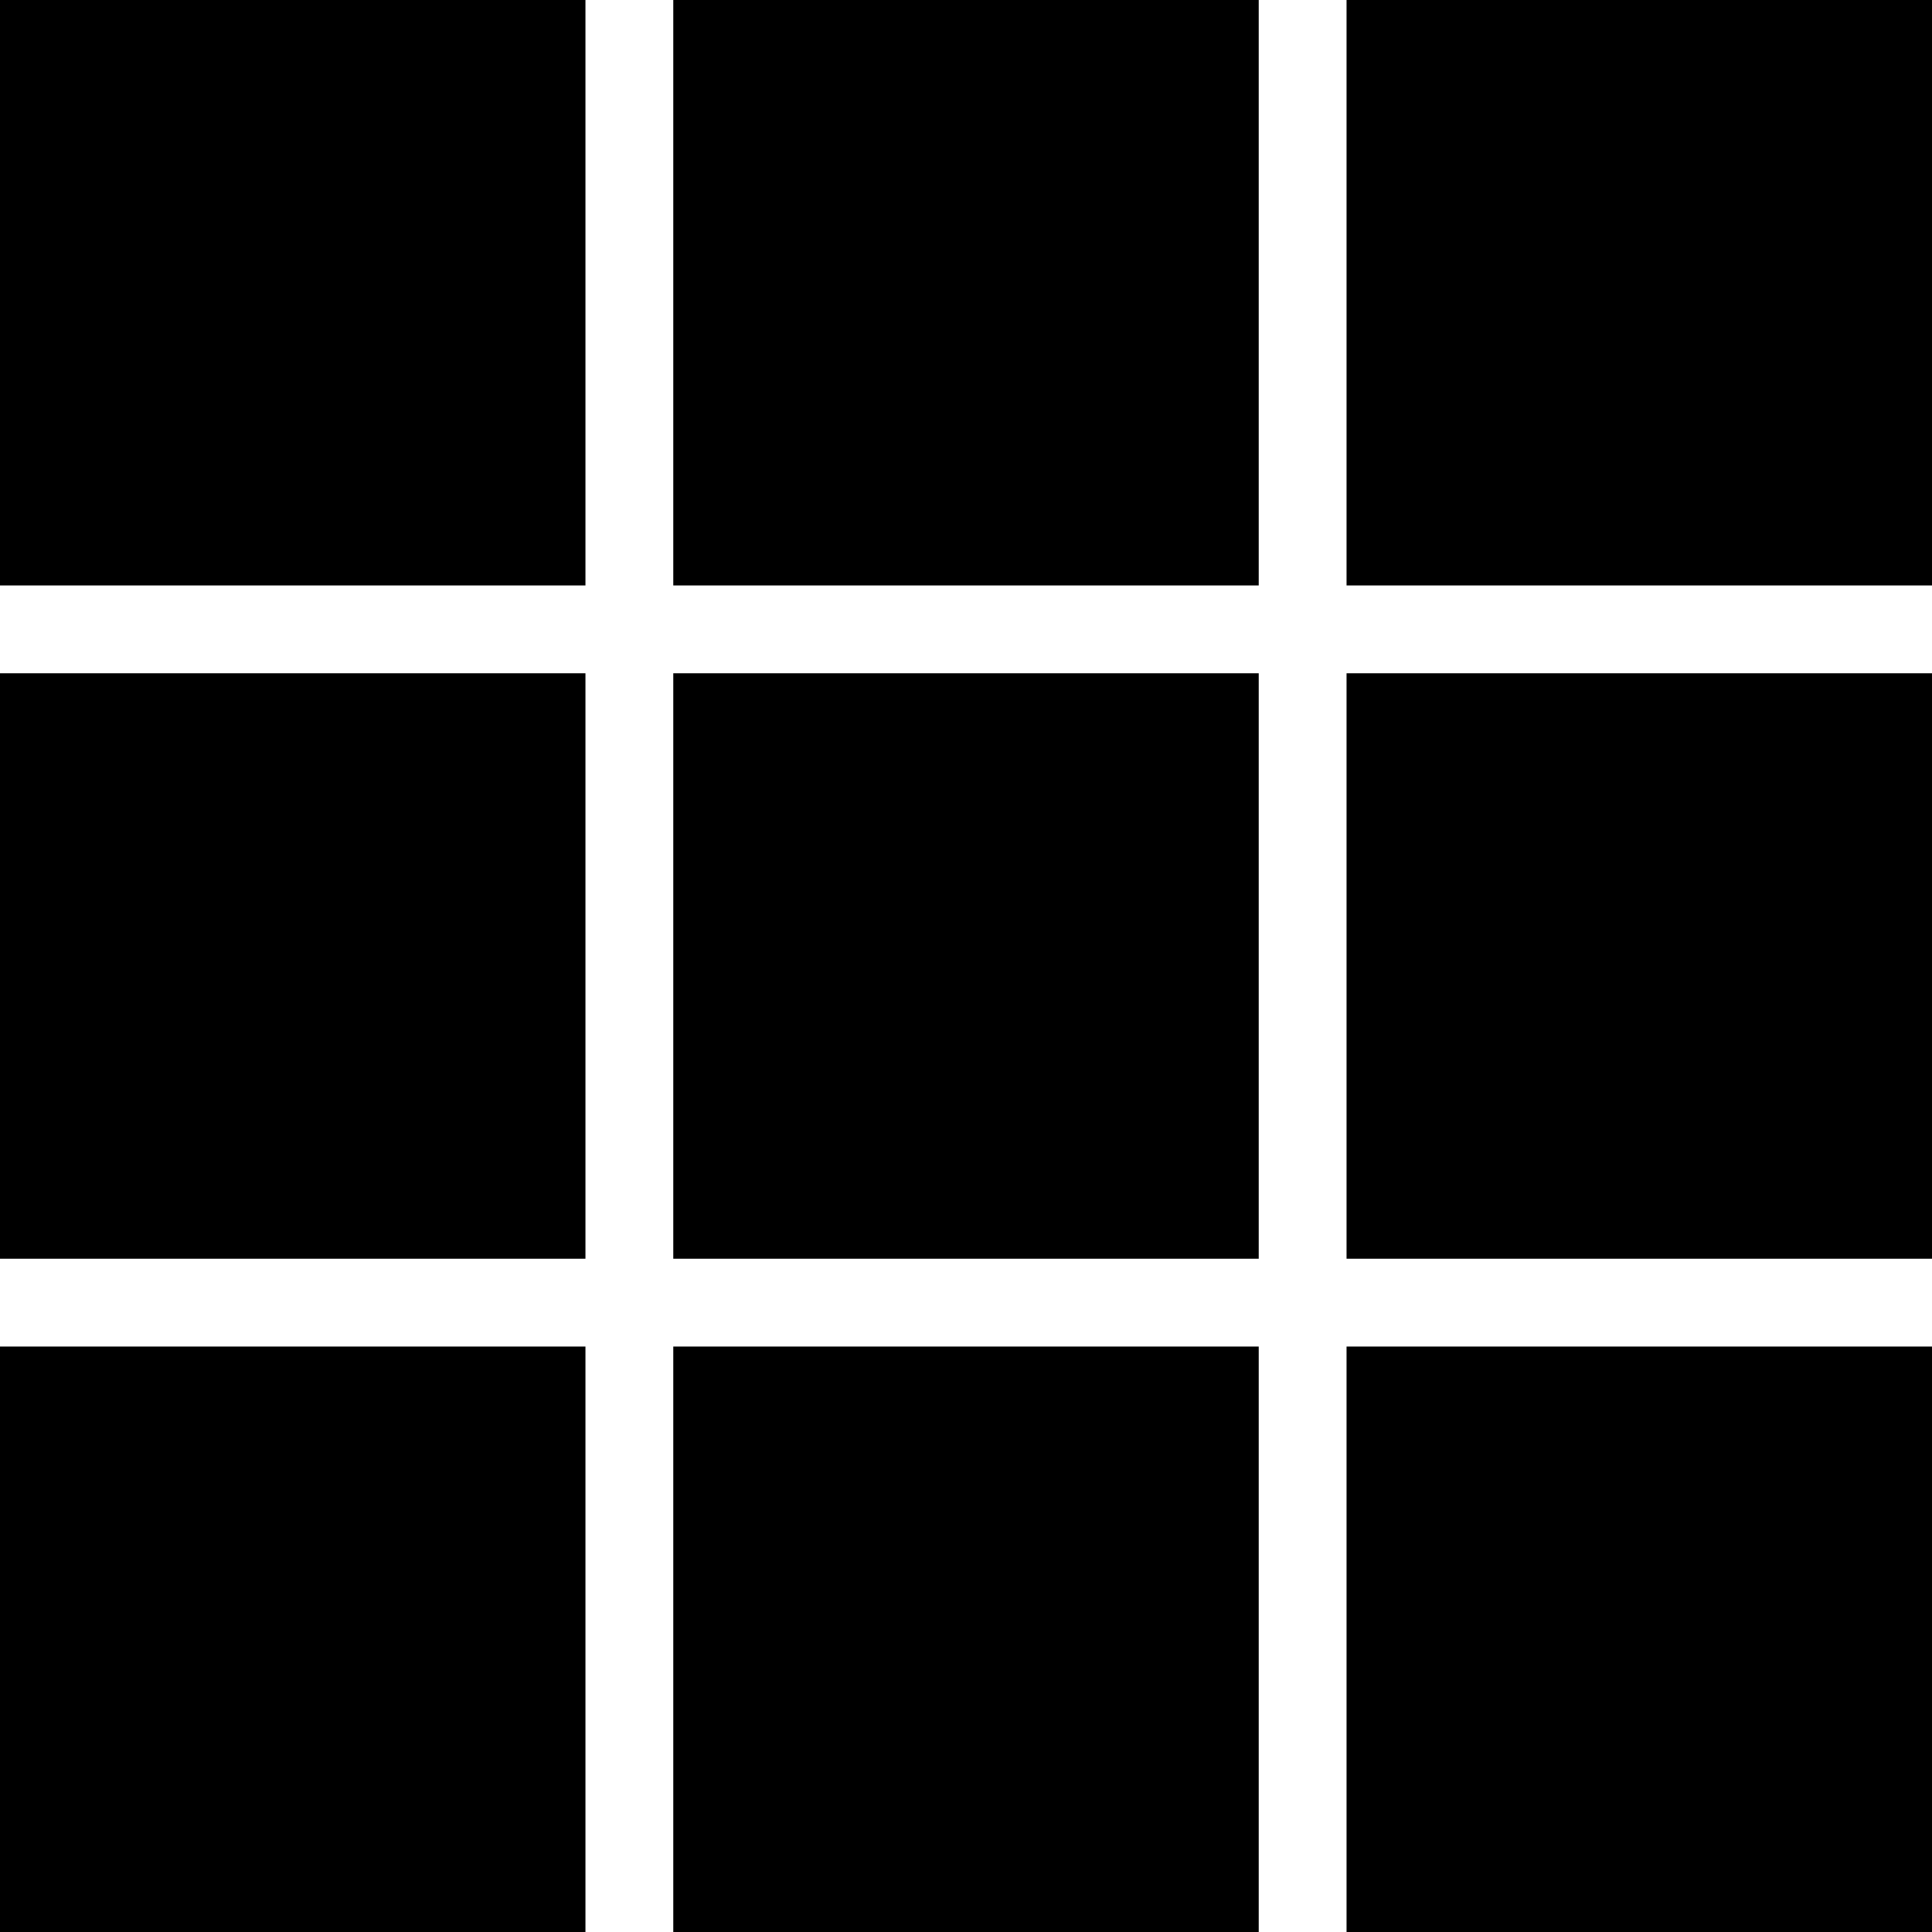
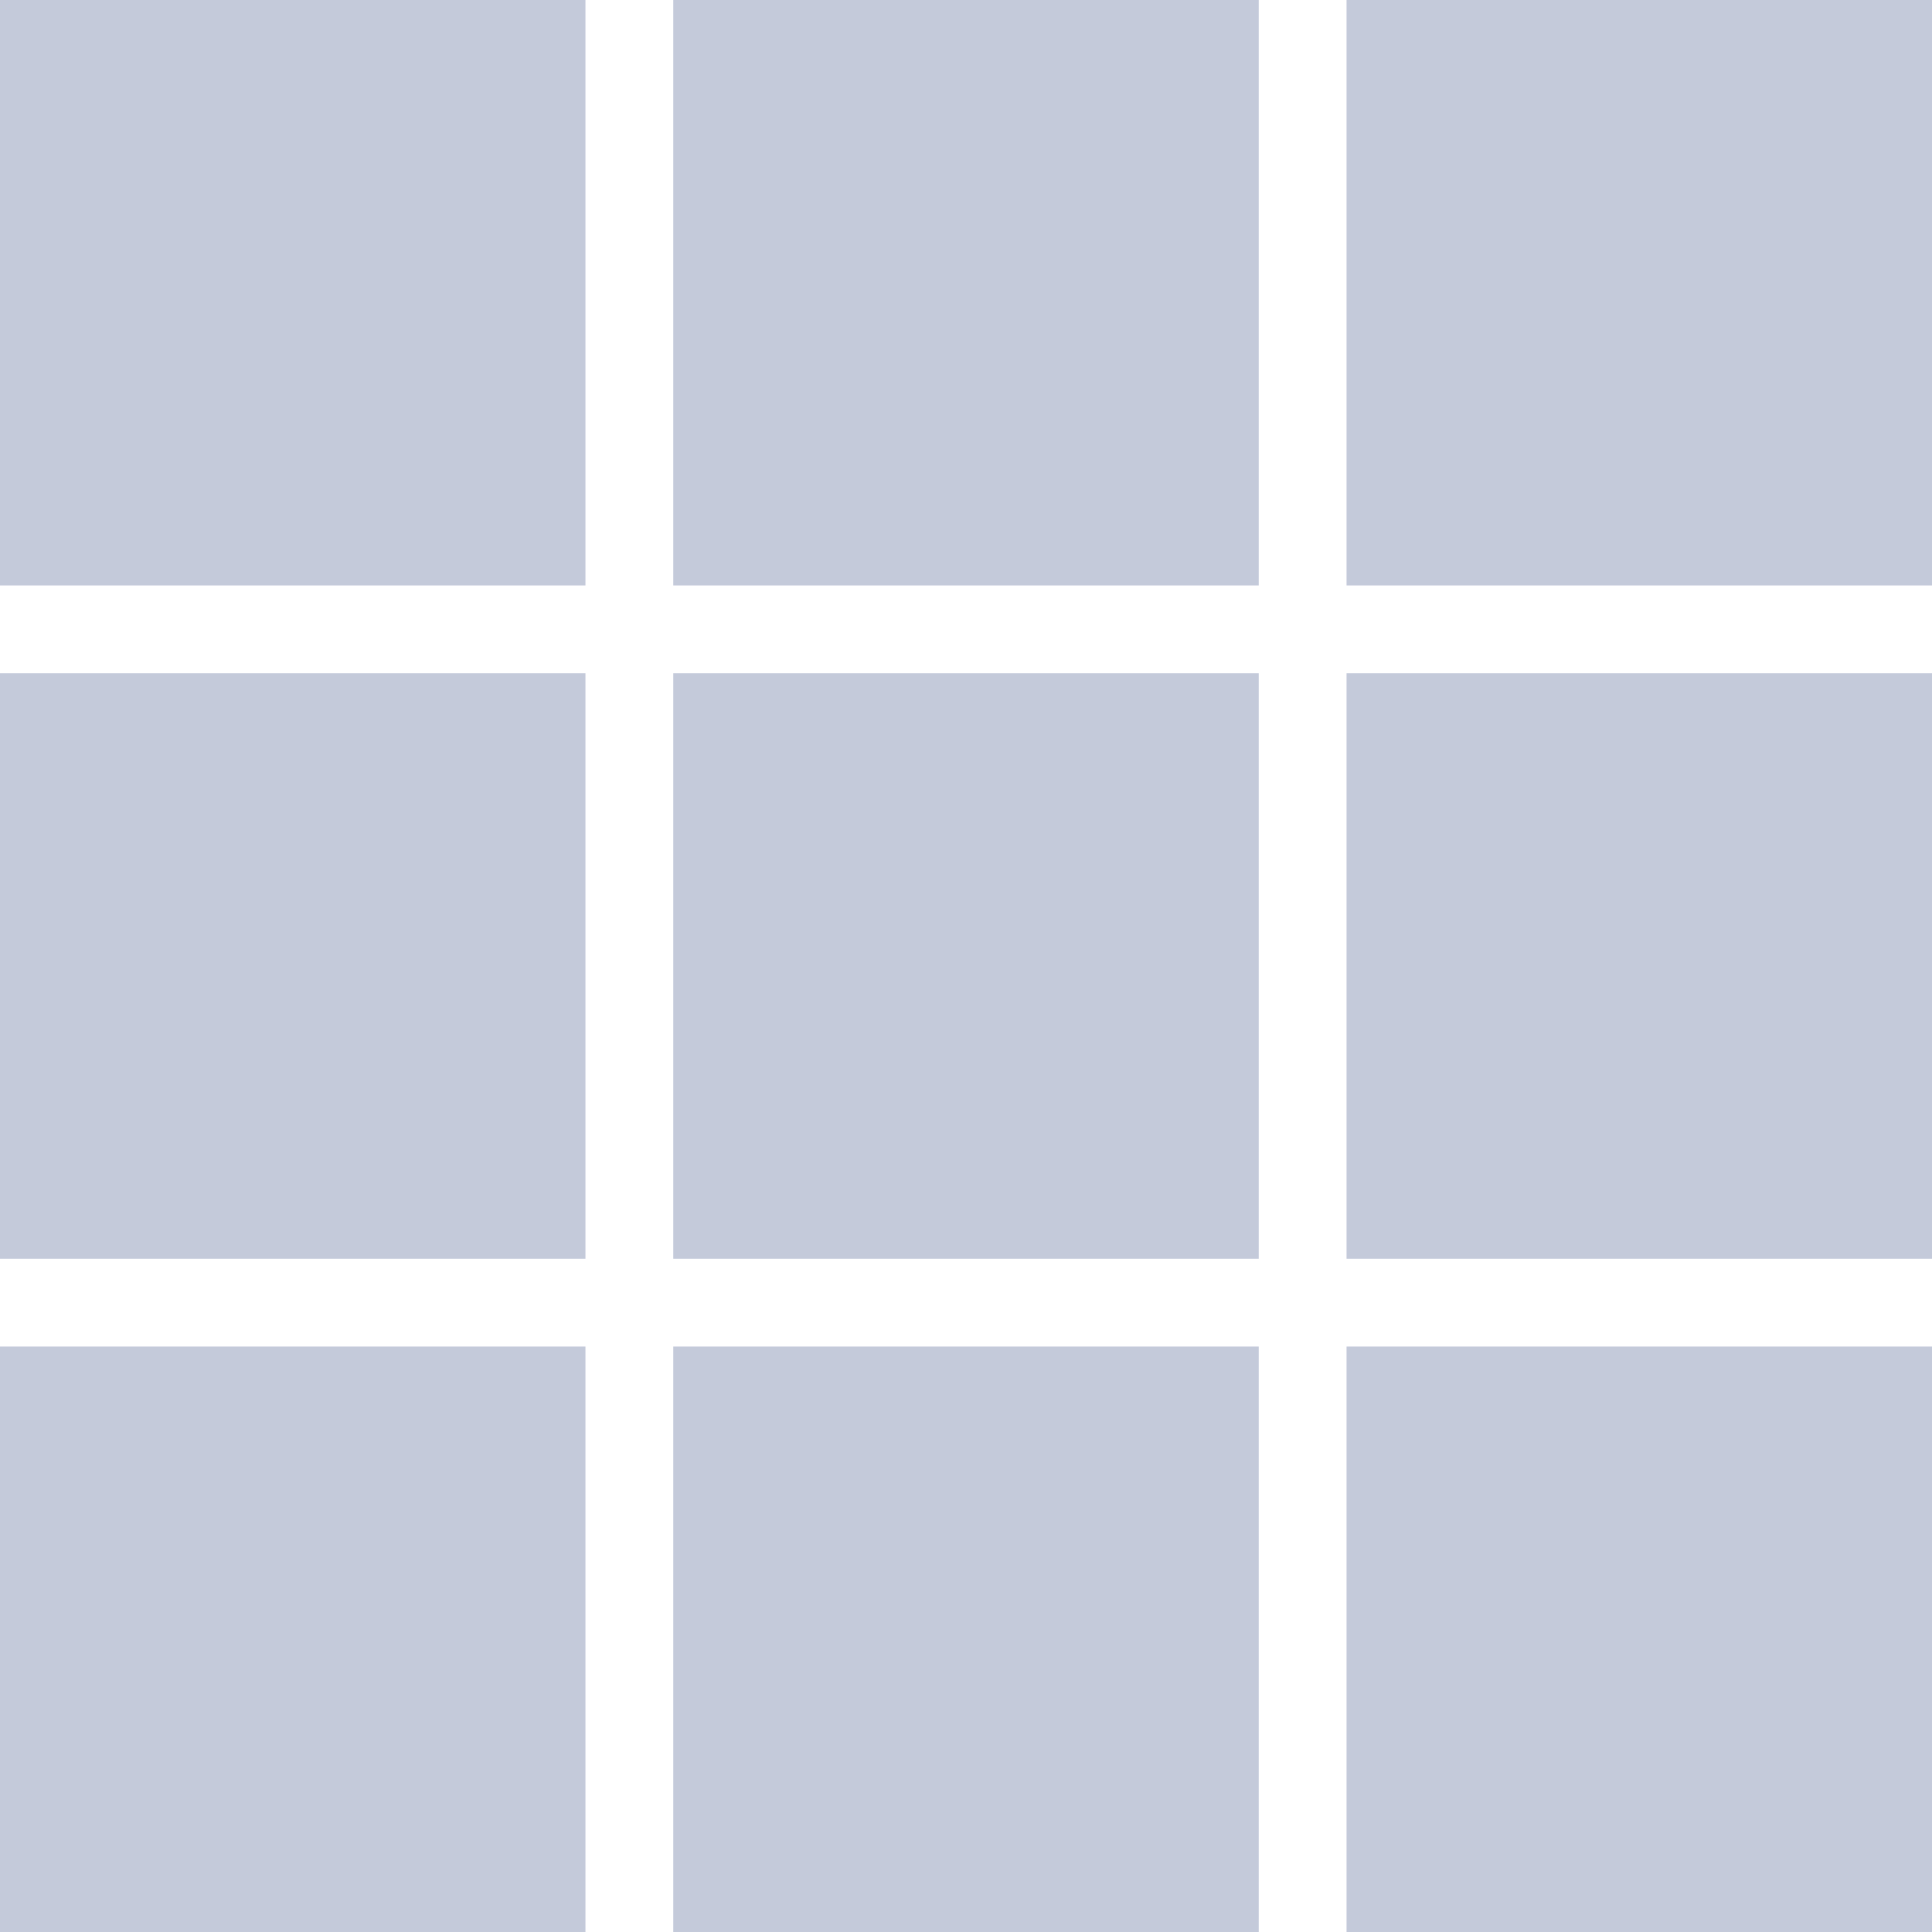
<svg xmlns="http://www.w3.org/2000/svg" width="66" height="66" viewBox="0 0 66 66" fill="none">
-   <rect width="20" height="20" fill="currentColor" />
-   <rect x="23" width="20" height="20" fill="currentColor" />
-   <rect x="46" width="20" height="20" fill="currentColor" />
-   <rect y="23" width="20" height="20" fill="currentColor" />
-   <rect x="23" y="23" width="20" height="20" fill="currentColor" />
-   <rect x="46" y="23" width="20" height="20" fill="currentColor" />
-   <rect y="46" width="20" height="20" fill="currentColor" />
-   <rect x="23" y="46" width="20" height="20" fill="currentColor" />
-   <rect x="46" y="46" width="20" height="20" fill="currentColor" />
+   <rect width="20" height="20" fill="#C4CADA" />
+   <rect x="23" width="20" height="20" fill="#C4CADA" />
+   <rect x="46" width="20" height="20" fill="#C4CADA" />
+   <rect y="23" width="20" height="20" fill="#C4CADA" />
+   <rect x="23" y="23" width="20" height="20" fill="#C4CADA" />
+   <rect x="46" y="23" width="20" height="20" fill="#C4CADA" />
+   <rect y="46" width="20" height="20" fill="#C4CADA" />
+   <rect x="23" y="46" width="20" height="20" fill="#C4CADA" />
+   <rect x="46" y="46" width="20" height="20" fill="#C4CADA" />
</svg>
